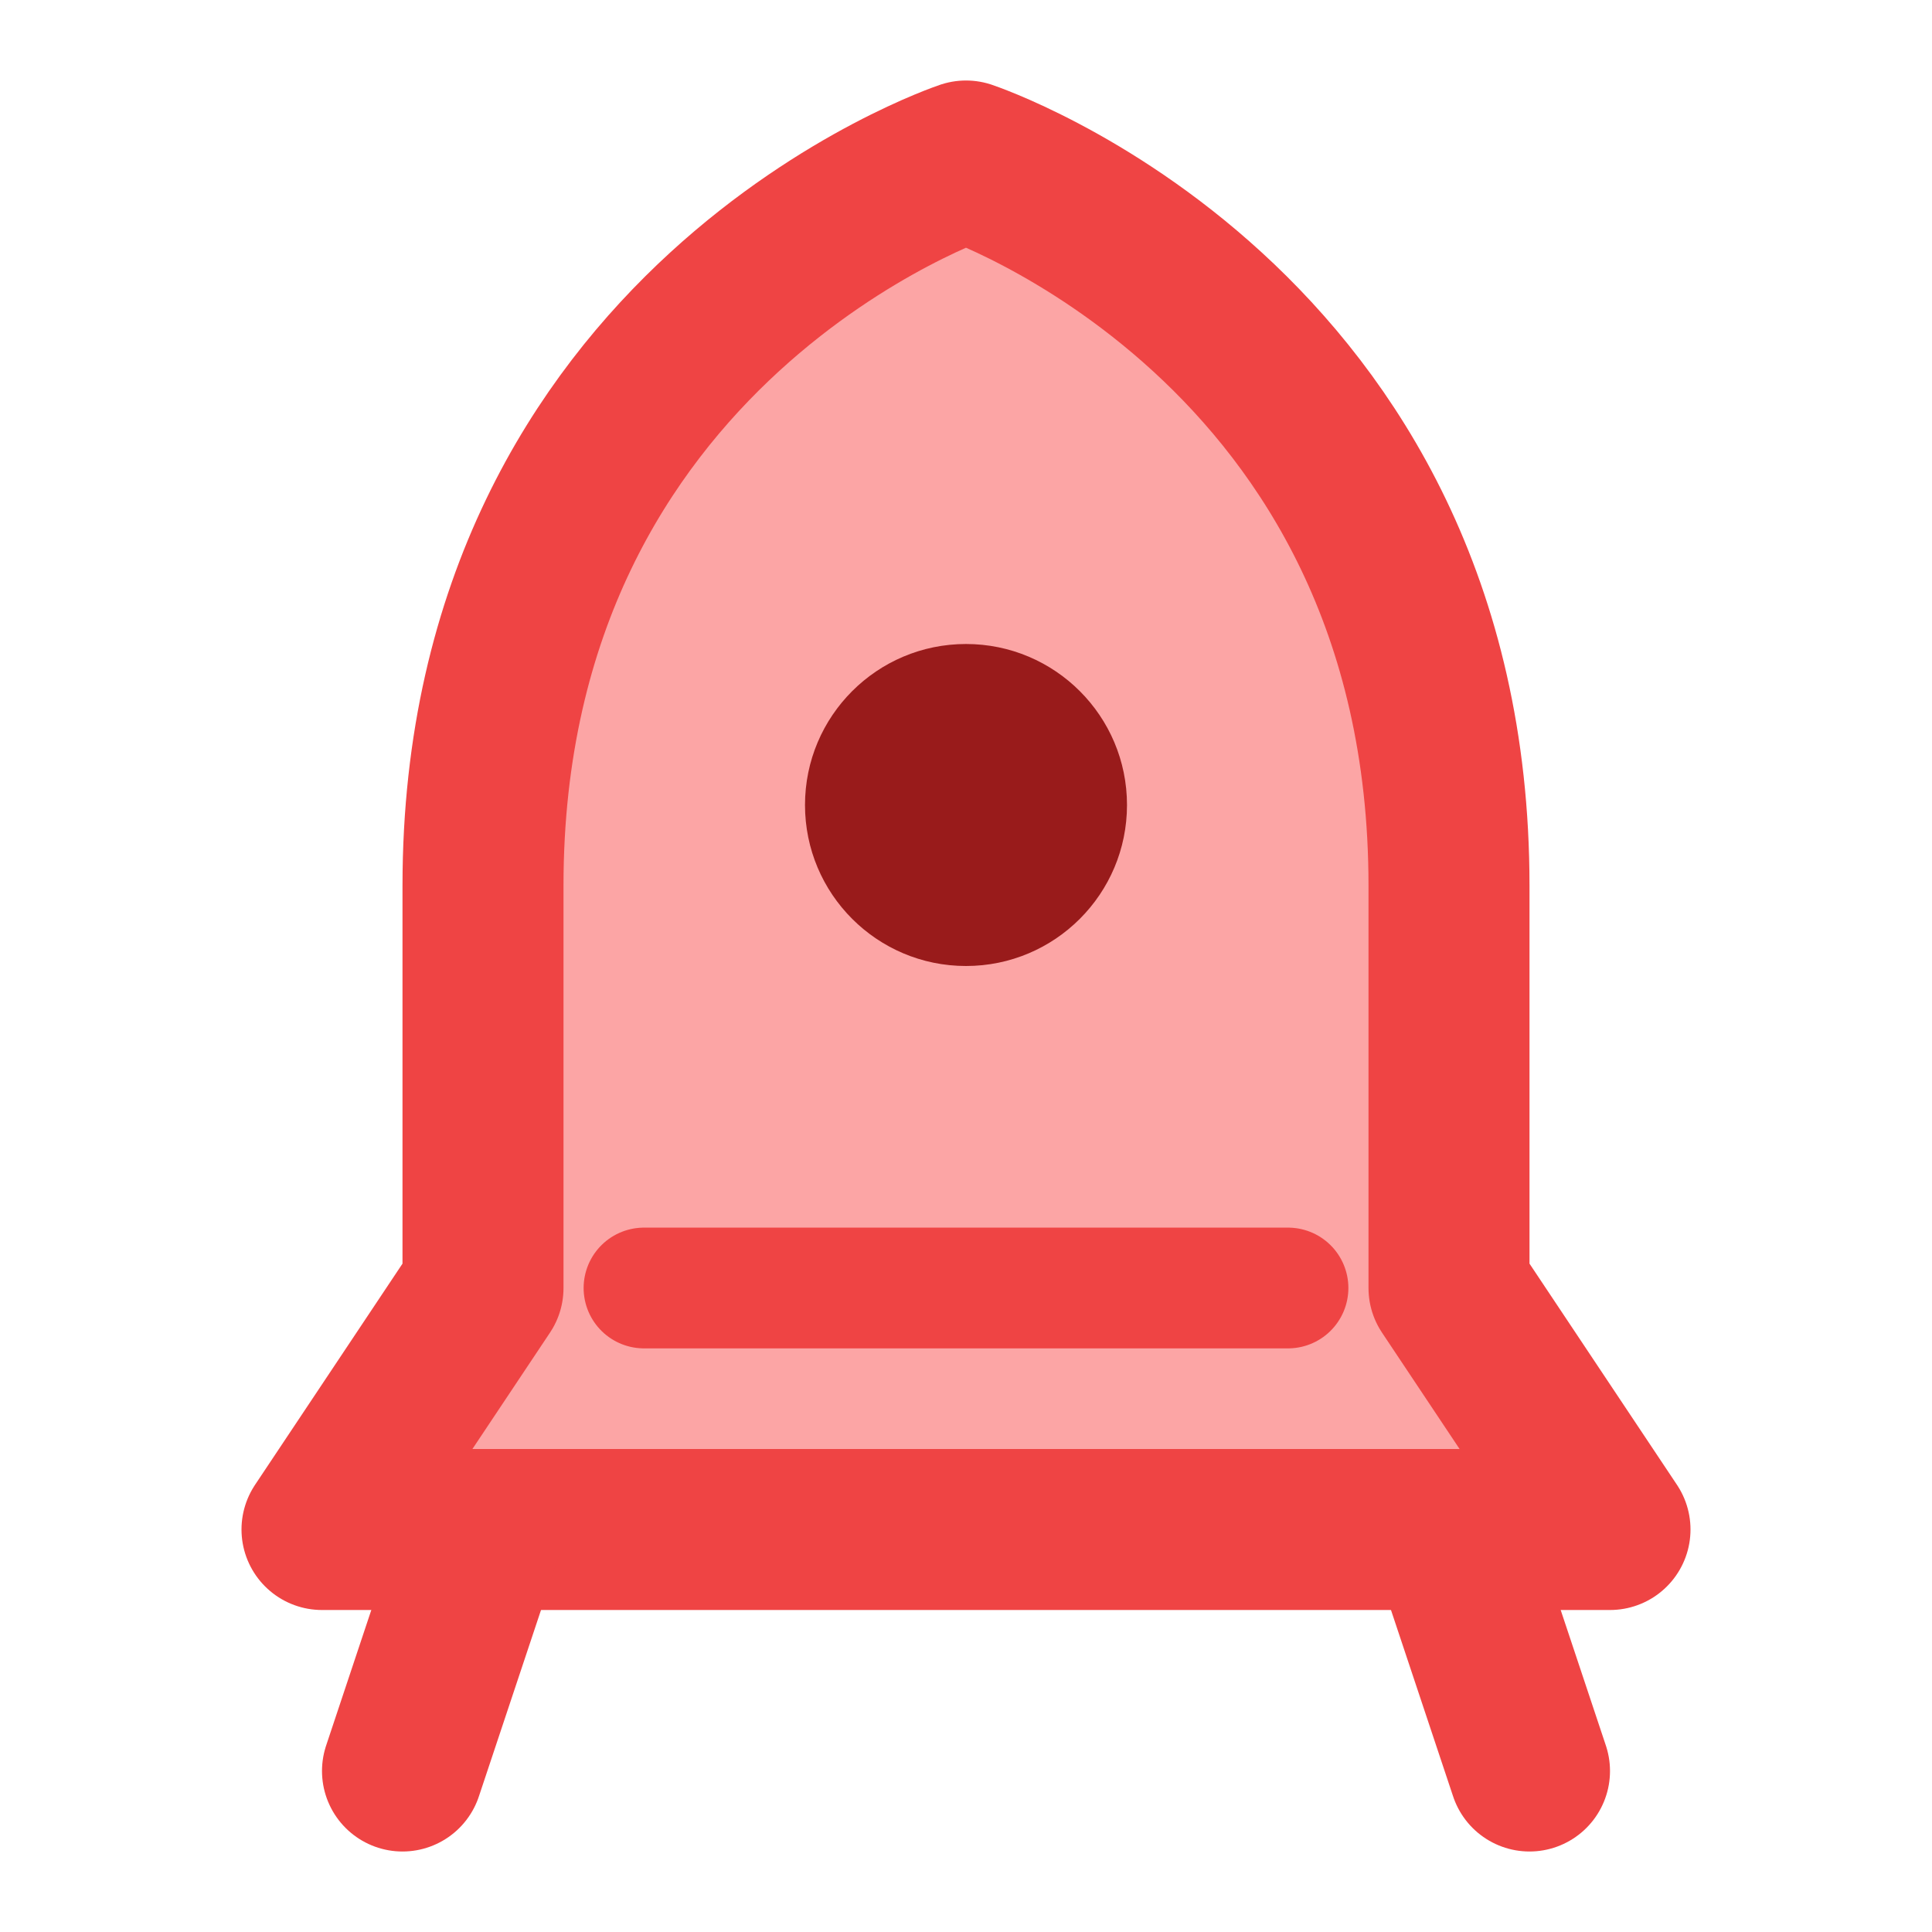
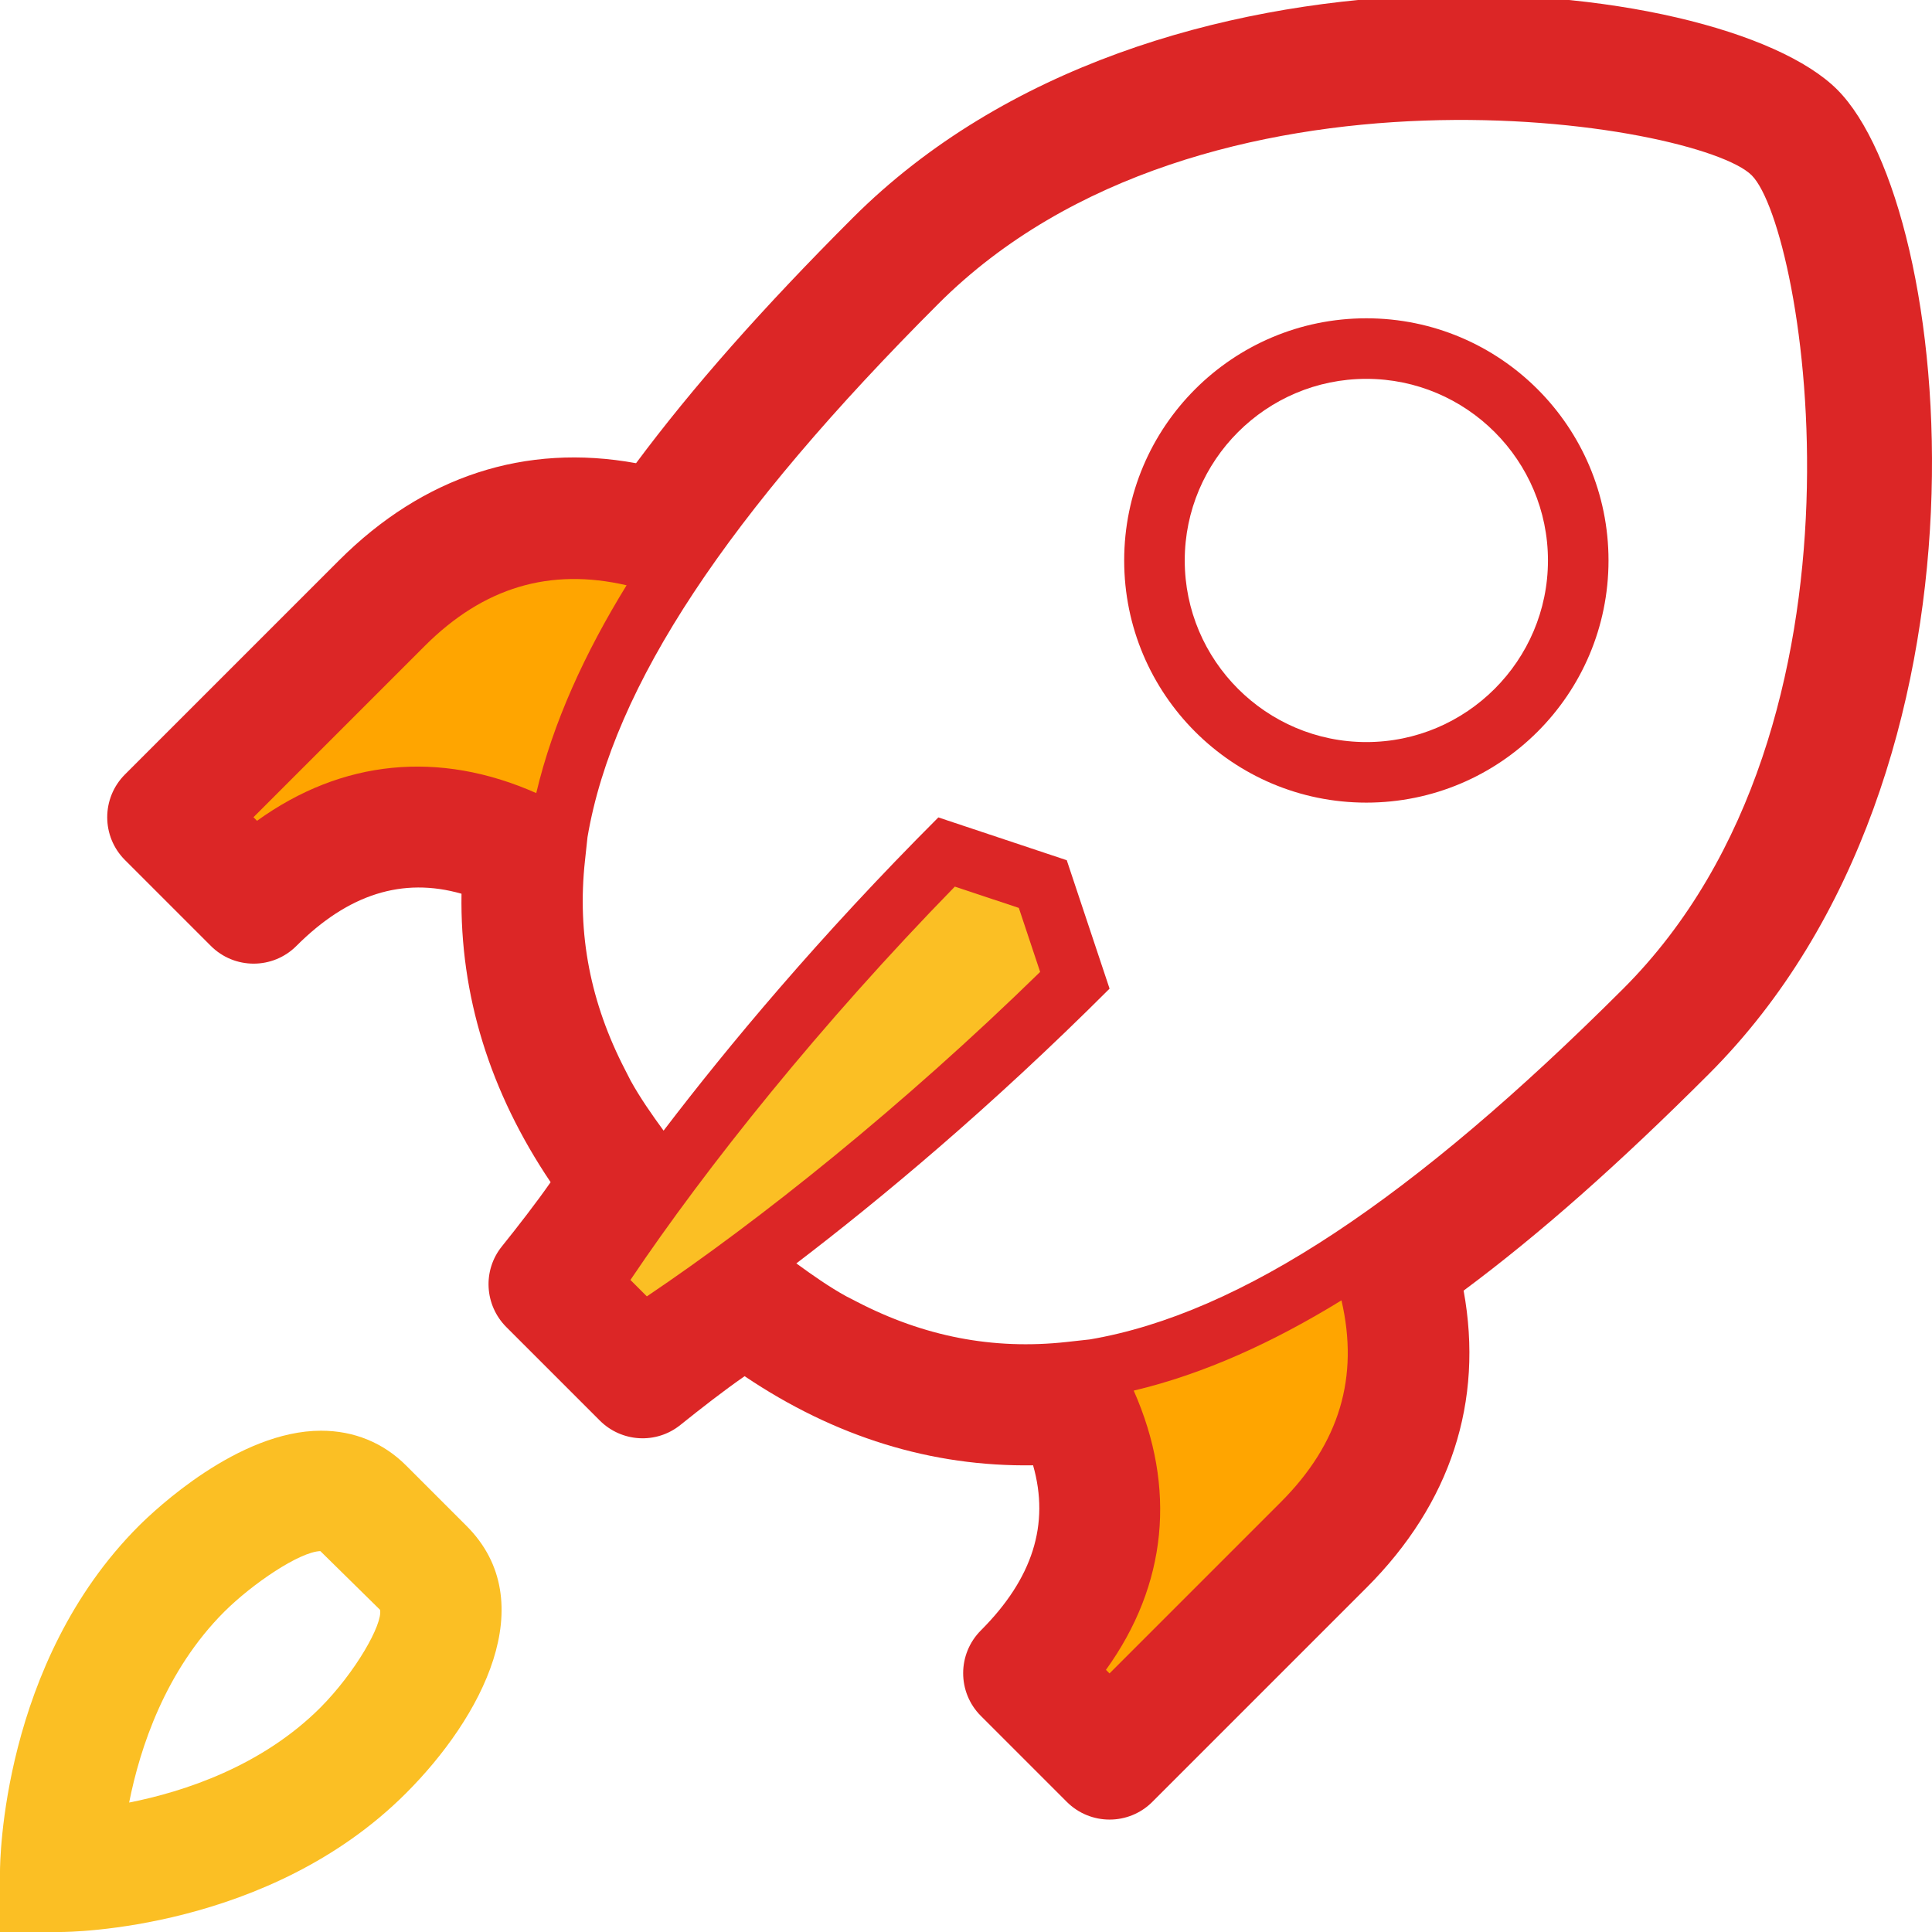
- <svg xmlns="http://www.w3.org/2000/svg" width="24" height="24" viewBox="0 0 24 24" fill="none">
-   <path d="M12 2C12 2 6 4 6 11V16L4 19H20L18 16V11C18 4 12 2 12 2Z" fill="#FCA5A5" stroke="#EF4444" stroke-width="2" stroke-linecap="round" stroke-linejoin="round" />
-   <path d="M6 19L5 22M18 19L19 22" stroke="#EF4444" stroke-width="2" stroke-linecap="round" stroke-linejoin="round" />
-   <circle cx="12" cy="10" r="2" fill="#991B1B" />
-   <path d="M8 16H16" stroke="#EF4444" stroke-width="1.5" stroke-linecap="round" />
+ <svg xmlns="http://www.w3.org/2000/svg" version="1.1" id="Uploaded to svgrepo.com" width="24" height="24" viewBox="0 0 32 32" xml:space="preserve">
+   <style type="text/css">
+ 	.rocket_body{fill:#DC2626;}
+ 	.rocket_flame{fill:#FFA500;}
+ 	.rocket_detail{fill:#FBBF24;}
+ </style>
+   <path class="rocket_body" d="M30.43,1.484C28.488-0.458,19.154-1.42,14.123,3.61c-1.499,1.499-2.653,2.806-3.588,4.062  c-1.836-0.335-3.524,0.215-4.92,1.61L2.07,12.827c-0.392,0.392-0.392,1.027,0,1.418l1.422,1.422c0.392,0.392,1.027,0.392,1.418,0  c0.857-0.857,1.757-1.143,2.734-0.864c-0.027,1.678,0.467,3.279,1.476,4.778c-0.241,0.345-0.546,0.738-0.808,1.064  c-0.321,0.399-0.287,0.973,0.074,1.335l1.548,1.548c0.362,0.362,0.936,0.395,1.335,0.074c0.326-0.262,0.718-0.568,1.064-0.808  c1.499,1.009,3.1,1.502,4.778,1.476c0.279,0.977-0.007,1.876-0.864,2.734c-0.392,0.392-0.392,1.027,0,1.418l1.422,1.422  c0.392,0.392,1.027,0.392,1.418,0l3.546-3.546c1.396-1.396,1.945-3.085,1.609-4.921c1.256-0.934,2.563-2.089,4.062-3.588  C33.334,12.76,32.372,3.426,30.43,1.484z M18.052,22.185l-0.39,0.043c-1.217,0.133-2.36-0.092-3.466-0.665l-0.183-0.094  c-0.277-0.153-0.55-0.344-0.823-0.543c1.387-1.059,3.208-2.572,5.188-4.551l-0.709-2.127l-2.127-0.709  c-1.98,1.98-3.493,3.801-4.551,5.188c-0.2-0.273-0.389-0.546-0.543-0.823l-0.094-0.184c-0.573-1.106-0.798-2.249-0.665-3.465  l0.042-0.39c0.427-2.51,2.333-5.355,5.812-8.834c4.373-4.373,12.591-3.008,13.471-2.127c0.88,0.88,2.246,9.099-2.127,13.471  C23.407,19.851,20.561,21.757,18.052,22.185z M22.631,5.272c-2.215,0-4.011,1.796-4.011,4.011  c0,2.215,1.796,4.011,4.011,4.011s4.011-1.796,4.011-4.011C26.642,7.068,24.846,5.272,22.631,5.272z M22.631,12.291  c-1.658,0-3.008-1.35-3.008-3.008c0-1.658,1.35-3.008,3.008-3.008c1.659,0,3.008,1.35,3.008,3.008  C25.639,10.941,24.289,12.291,22.631,12.291z" />
+   <path class="rocket_flame" d="M8.882,13.136c-1.61-0.713-3.218-0.555-4.625,0.459l-0.059-0.059l2.836-2.836  c0.975-0.975,2.074-1.299,3.344-1.006C9.687,10.817,9.159,11.967,8.882,13.136z M21.213,24.881  l-2.836,2.836l-0.059-0.059c1.015-1.408,1.172-3.015,0.46-4.625c1.169-0.277,2.32-0.806,3.441-1.495  C22.513,22.808,22.188,23.906,21.213,24.881z" />
+   <path class="rocket_detail" d="M10.714,21.472L10.442,21.2  c1.262-1.876,3.153-4.241,5.373-6.515l1.06,0.353l0.353,1.06C14.957,18.316,12.588,20.211,10.714,21.472z M6.725,24.272c-0.376-0.376-0.862-0.575-1.407-0.575c-1.372,0-2.755,1.314-3.019,1.577  C0.026,27.548,0,30.857,0,30.997V32h1.003c0.14,0,3.449-0.026,5.722-2.299c1.252-1.252,2.266-3.163,1.003-4.426L6.725,24.272z   M5.307,28.283c-0.972,0.971-2.254,1.392-3.168,1.573c0.18-0.908,0.6-2.185,1.576-3.161c0.472-0.469,1.246-0.991,1.591-1.004  l0.989,0.973C6.341,26.898,5.893,27.692,5.307,28.283z" />
</svg>
